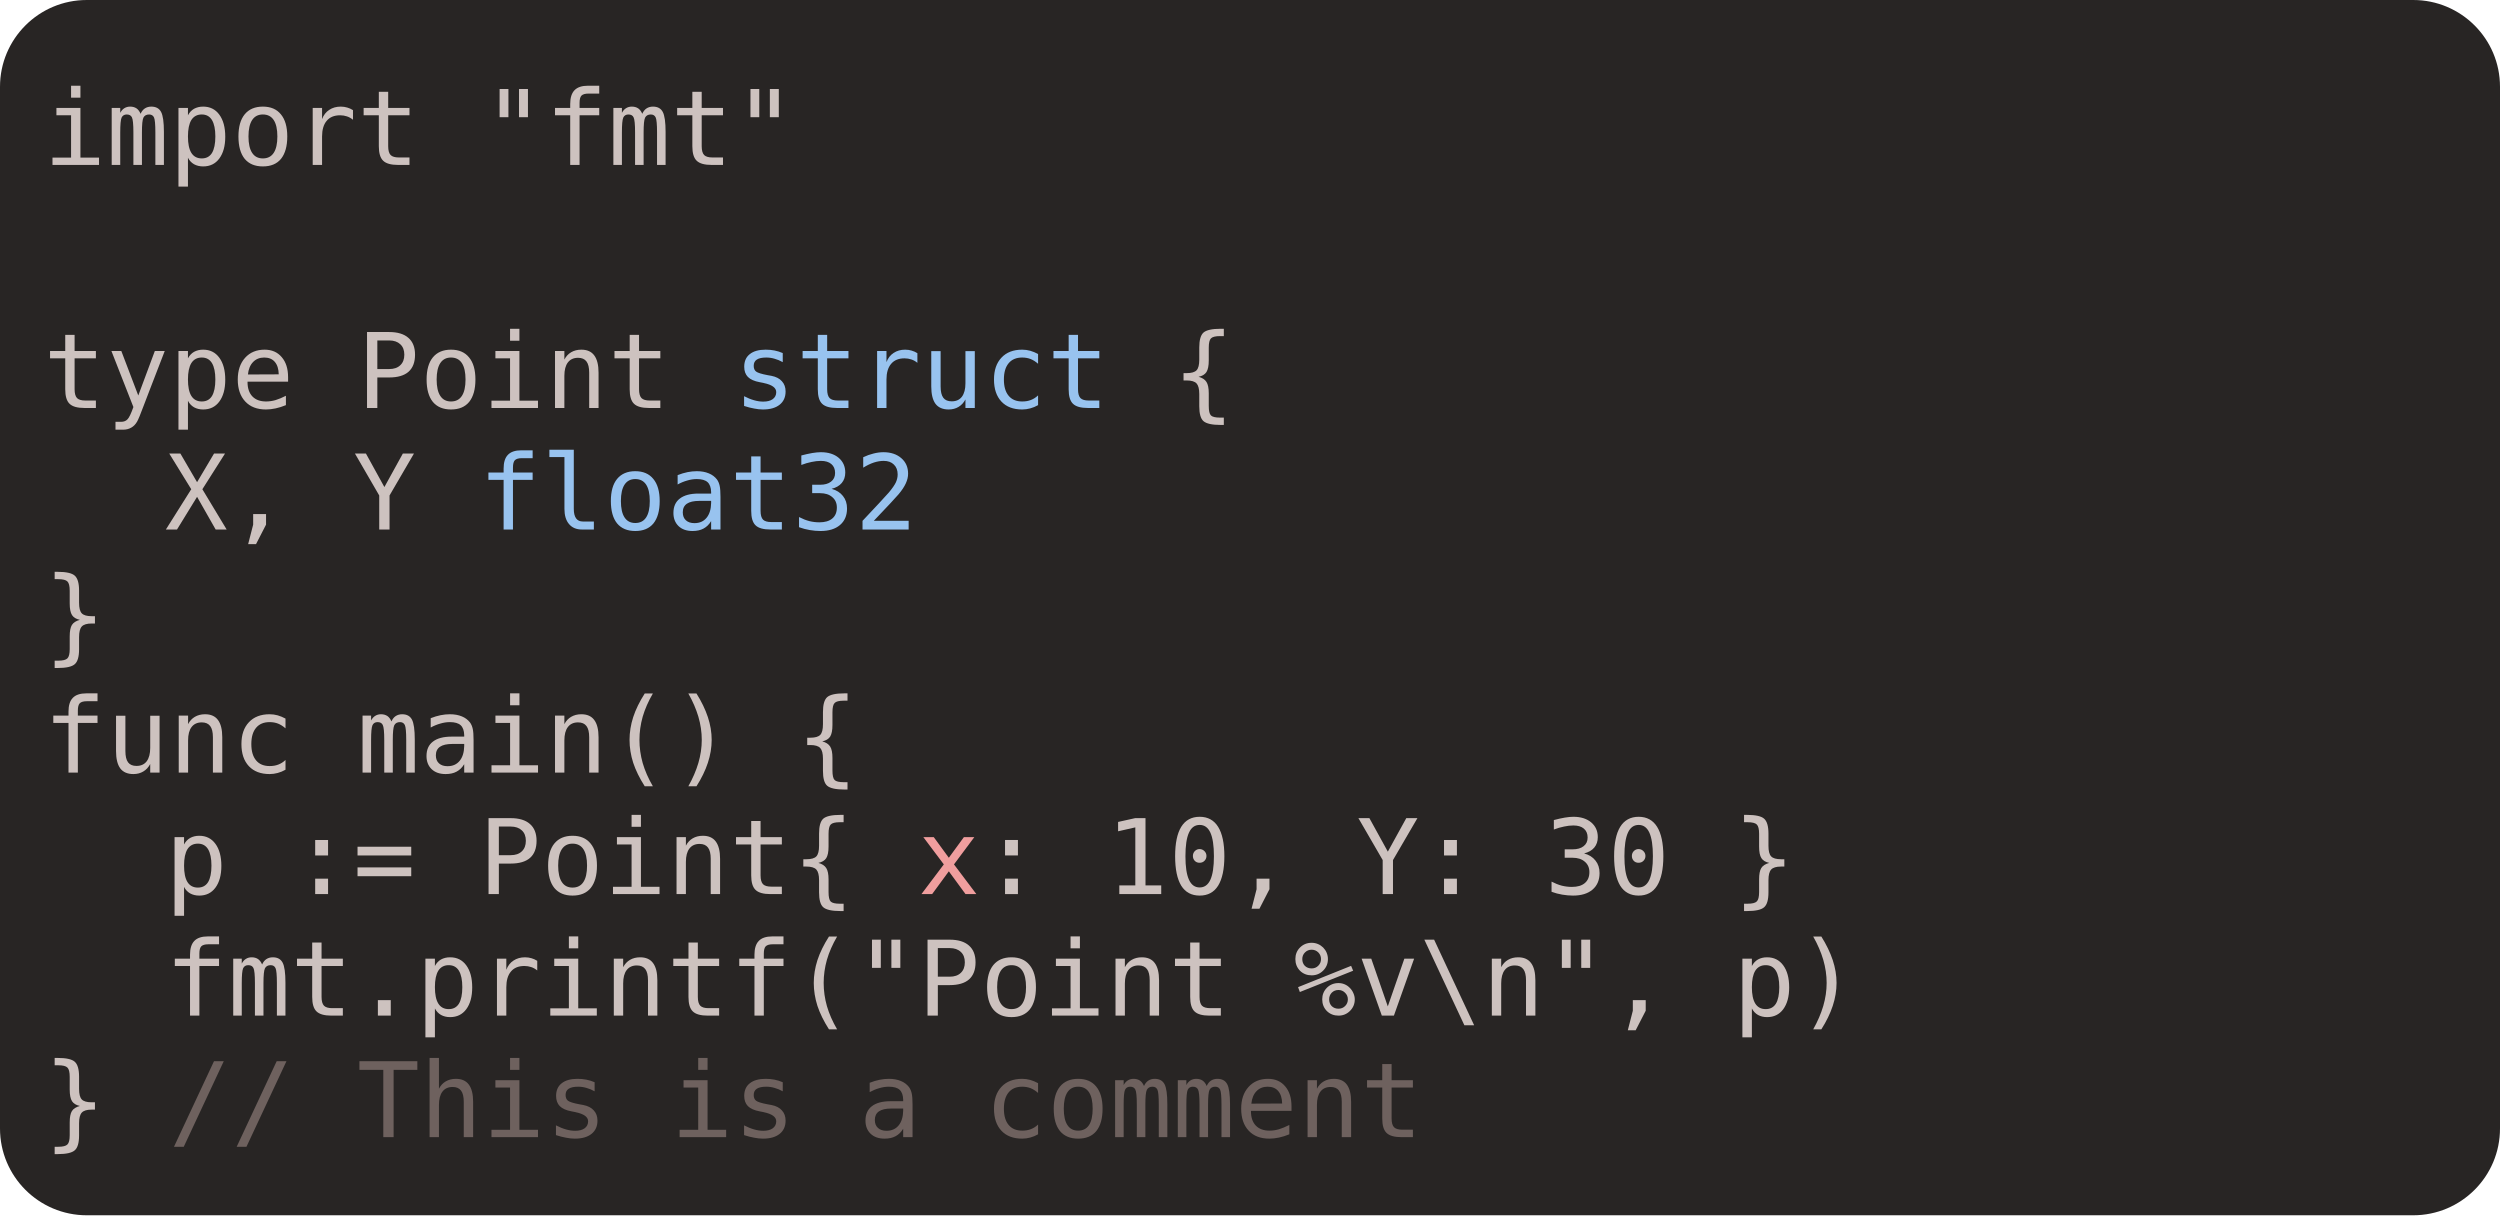
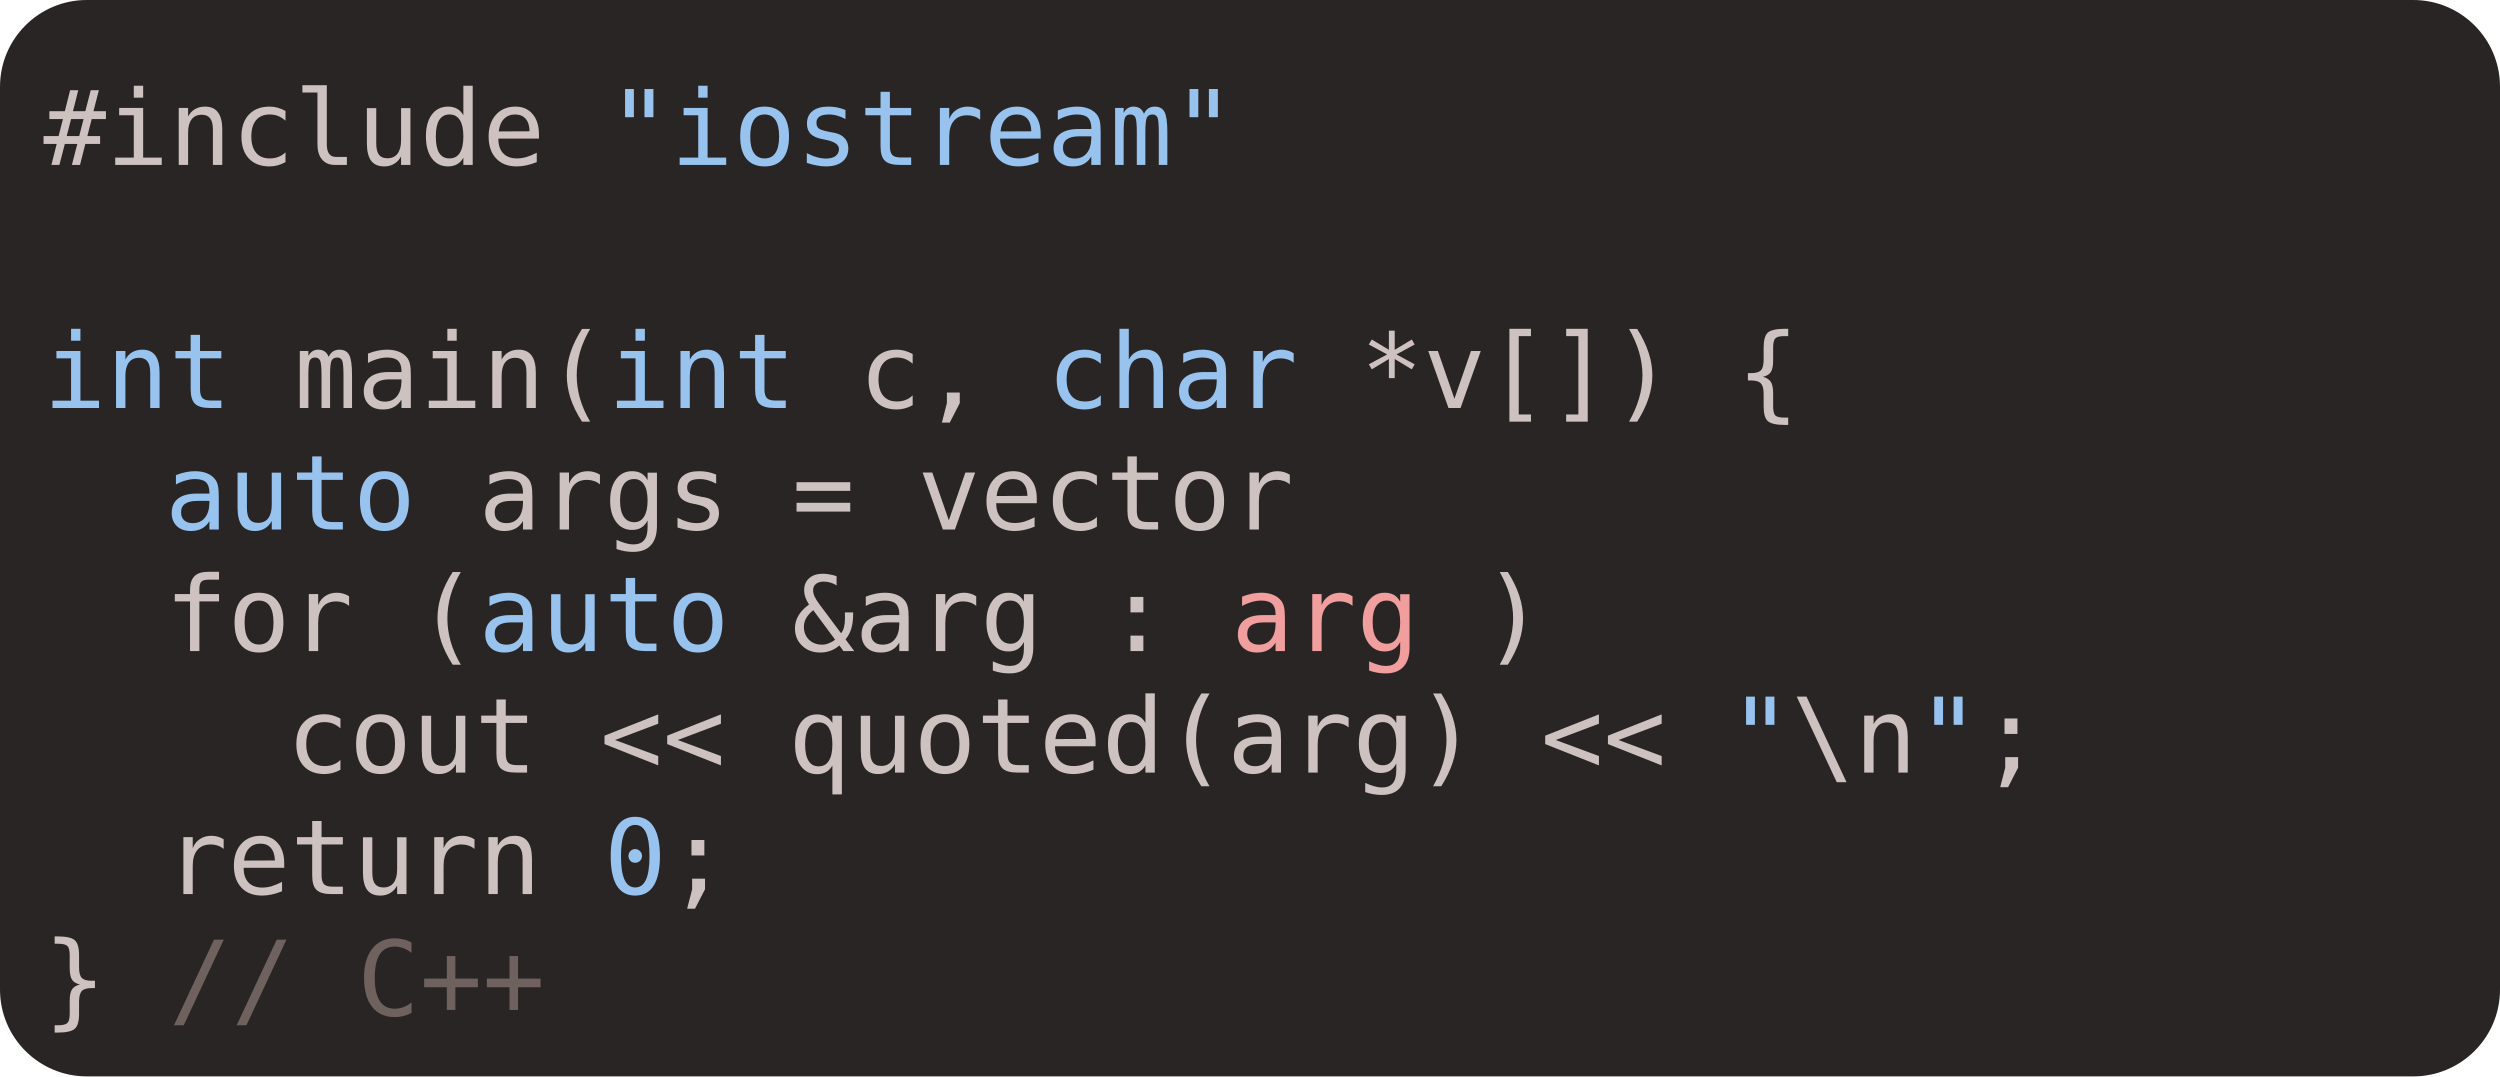
- <svg xmlns="http://www.w3.org/2000/svg" width="288px" height="140px" baseProfile="full" version="1.1">
-   <version>1</version>
+ <svg xmlns="http://www.w3.org/2000/svg" width="288px" height="124px" baseProfile="full" version="1.1">
+   <version>3</version>
  <style>
-       #c0 { fill: #282524; } 
-       #c1 { fill: #CDC2BF; } 
-       #c2 { fill: #98C3EF; } 
-       #c3 { fill: #CDC2BF; } 
-       #c4 { fill: #98C3EF; } 
-       #c5 { fill: #cdc2bf; } 
-       #c6 { fill: #F09E9E; } 
-       #c7 { fill: #6E615E; } 
-    </style>
-   <rect width="288px" height="140px" rx="10px" id="c0" />
+ 		#c0 { fill: #282524; } 
+ 		#c1 { fill: #CDC2BF; } 
+ 		#c2 { fill: #98C3EF; } 
+ 		#c3 { fill: #CDC2BF; } 
+ 		#c4 { fill: #98C3EF; } 
+ 		#c5 { fill: #cdc2bf; } 
+ 		#c6 { fill: #F09E9E; } 
+ 		#c7 { fill: #6E615E; } 
+ 	</style>
+   <rect width="288px" height="124px" rx="10px" id="c0" />
  <text style="font-family:ui-monospace,monospace;font-size: 12px;font-weight:400;" id="c1">
    <tspan x="5px" y="19px">
-       <tspan id="c5">import</tspan>
-       <tspan id="c3">"fmt"</tspan>
+       <tspan id="c5">#include</tspan>
+       <tspan id="c4">"iostream"</tspan>
    </tspan>
    <tspan x="19px" y="33px" />
    <tspan x="5px" y="47px">
-       <tspan id="c3">type</tspan> Point <tspan id="c2">struct</tspan> {</tspan>
-     <tspan x="19px" y="61px">X, Y <tspan id="c2">float32</tspan>
+       <tspan id="c2">int</tspan>
+       <tspan id="c3">main</tspan>(<tspan id="c2">int</tspan> c, <tspan id="c2">char</tspan> *v[]) {</tspan>
+     <tspan x="19px" y="61px">
+       <tspan id="c2">auto</tspan> args = vector<string>(v, v + c);</string>
    </tspan>
-     <tspan x="5px" y="75px">}</tspan>
-     <tspan x="5px" y="89px">
-       <tspan id="c3">func</tspan>
-       <tspan id="c3">main</tspan>() {</tspan>
-     <tspan x="19px" y="103px">p := Point{ <tspan id="c6" style="text-decoration: underline wavy">x</tspan>: <tspan id="c3">10</tspan>, Y: <tspan id="c3">30</tspan> }</tspan>
-     <tspan x="19px" y="117px">fmt.printf(<tspan id="c3">"Point %v<tspan id="c5">\n</tspan>"</tspan>, p)</tspan>
-     <tspan x="5px" y="131px">} <tspan id="c7">// This is a comment</tspan>
+     <tspan x="19px" y="75px">
+       <tspan id="c3">for</tspan> (<tspan id="c2">auto</tspan> &amp;arg : <tspan id="c6" style="text-decoration: underline wavy">arg</tspan> )</tspan>
+     <tspan x="33px" y="89px">cout &lt;&lt; <tspan id="c3">quoted</tspan>(arg) &lt;&lt; <tspan id="c4">"<tspan id="c5">\n</tspan>"</tspan>;</tspan>
+     <tspan x="19px" y="103px">
+       <tspan id="c3">return</tspan>
+       <tspan id="c4">0</tspan>;</tspan>
+     <tspan x="5px" y="117px">} <tspan id="c7">// C++</tspan>
    </tspan>
  </text>
</svg>
